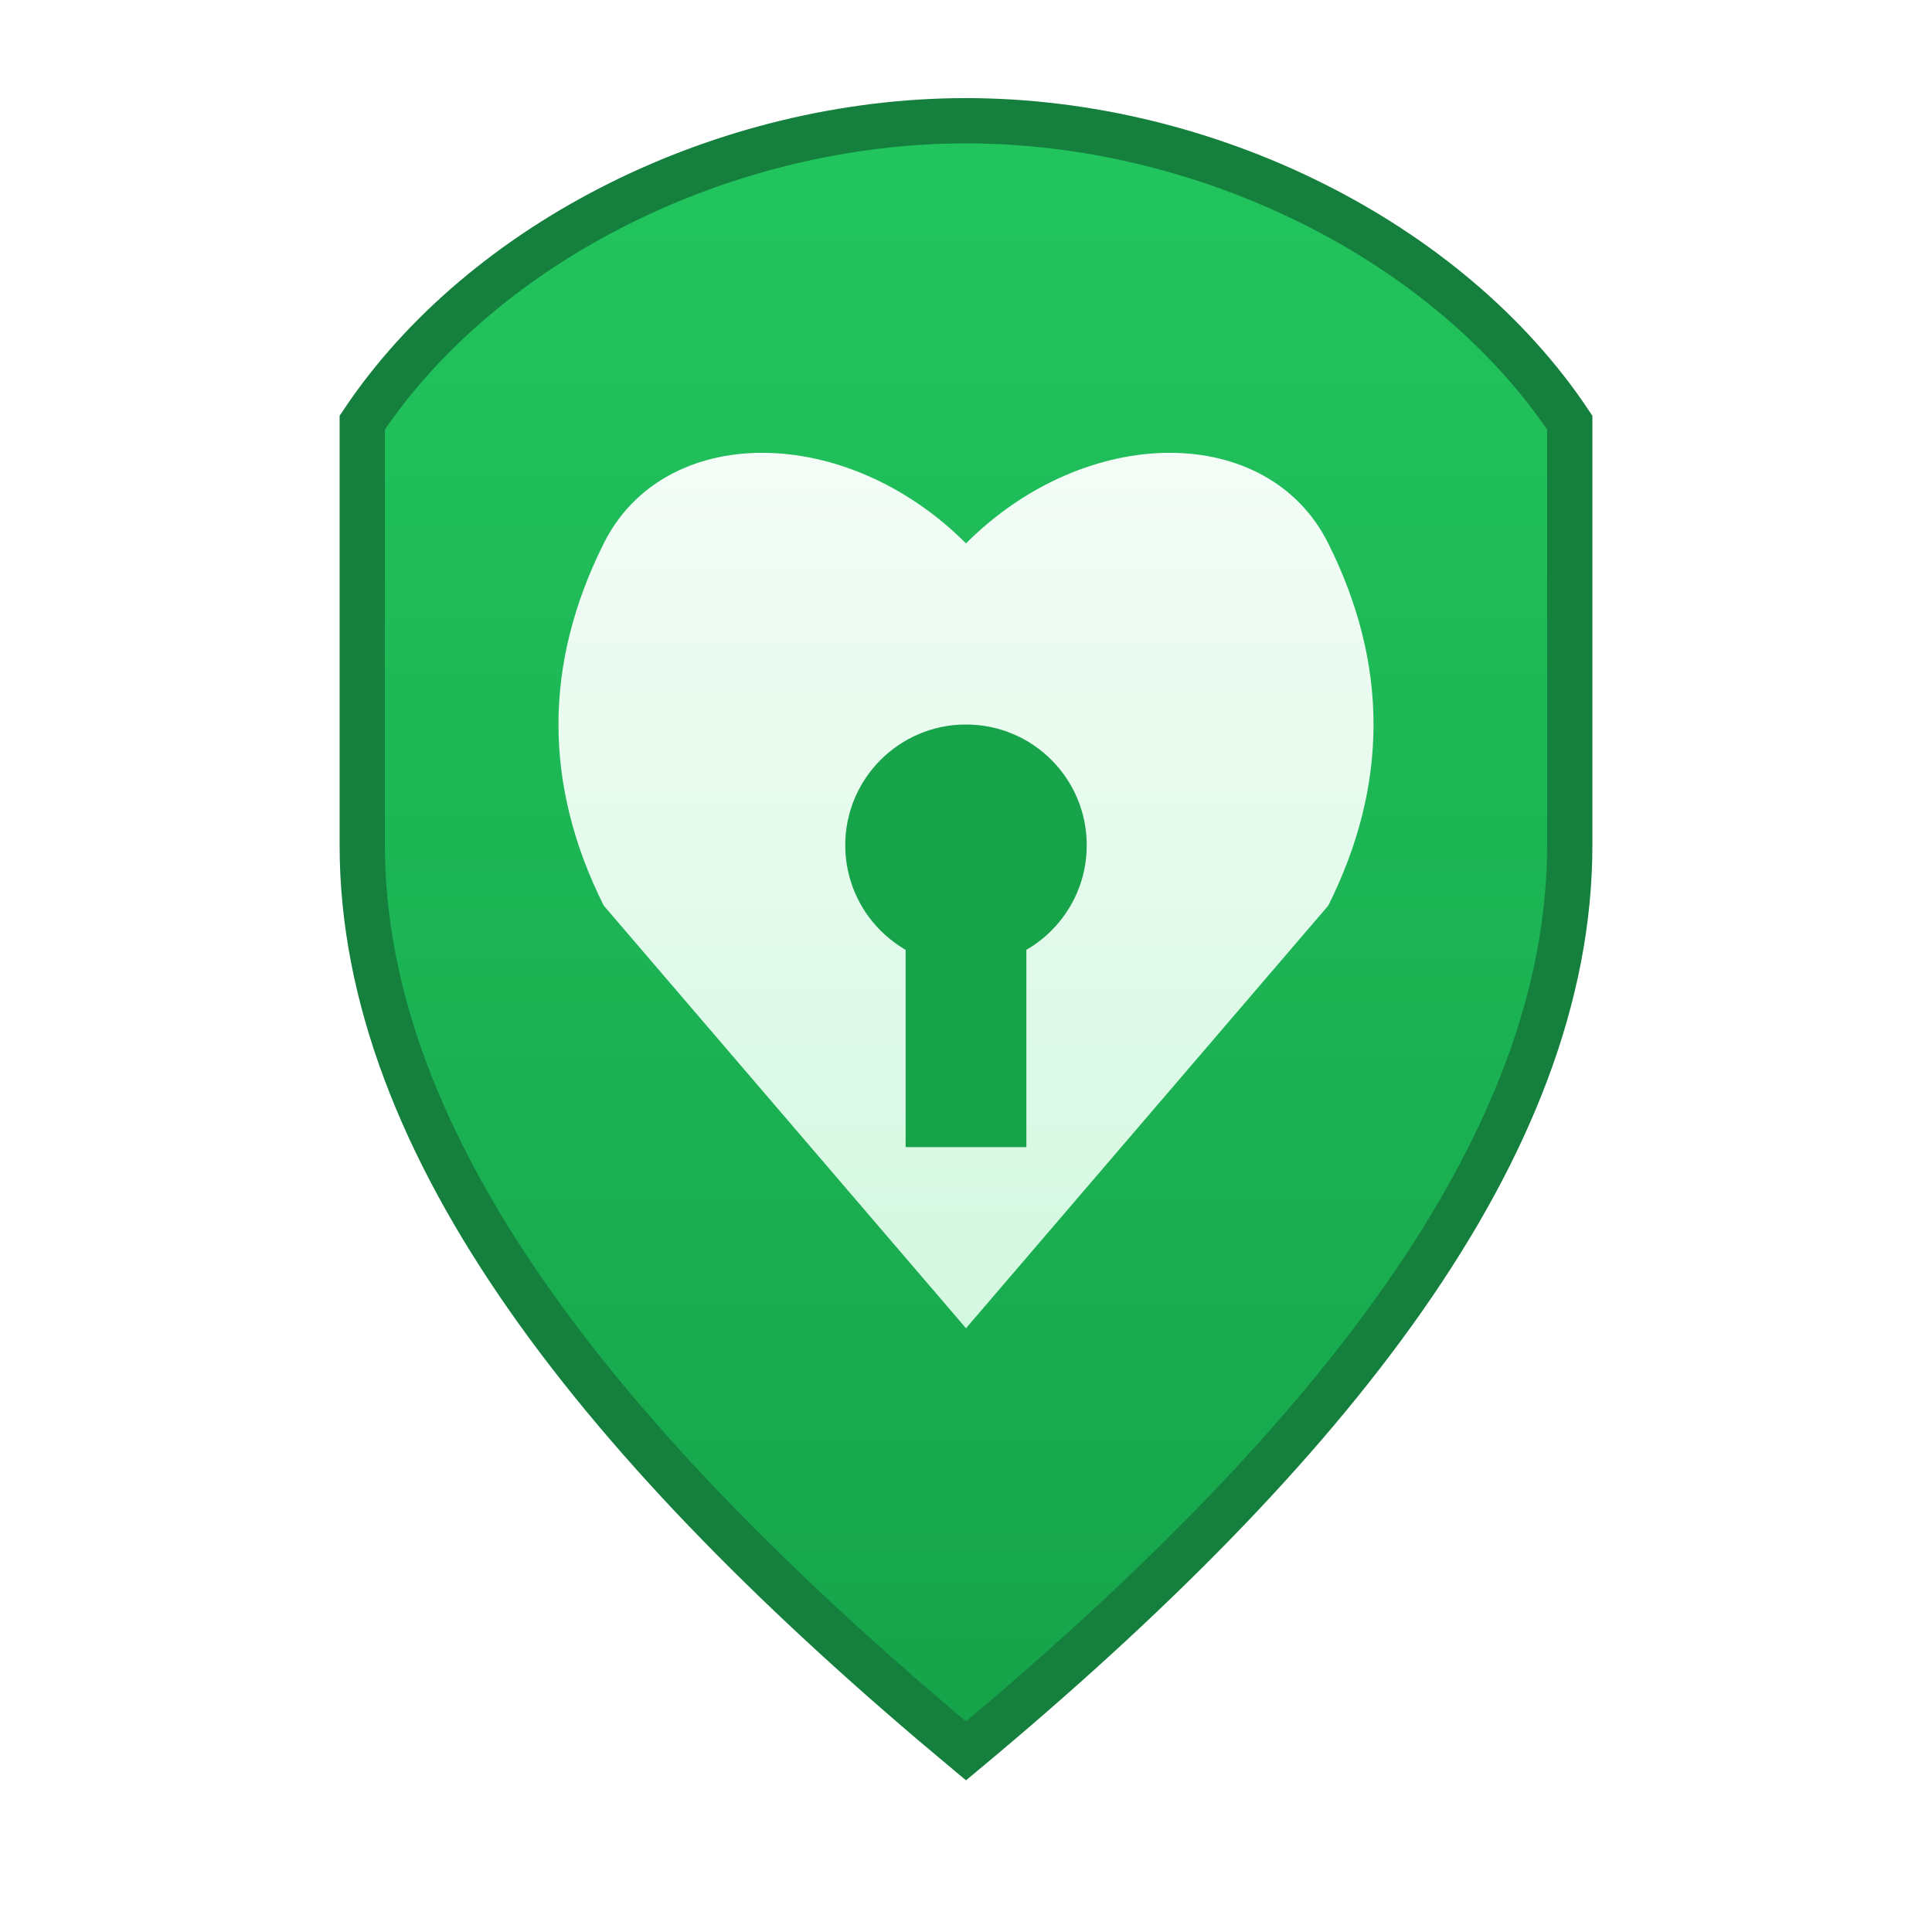
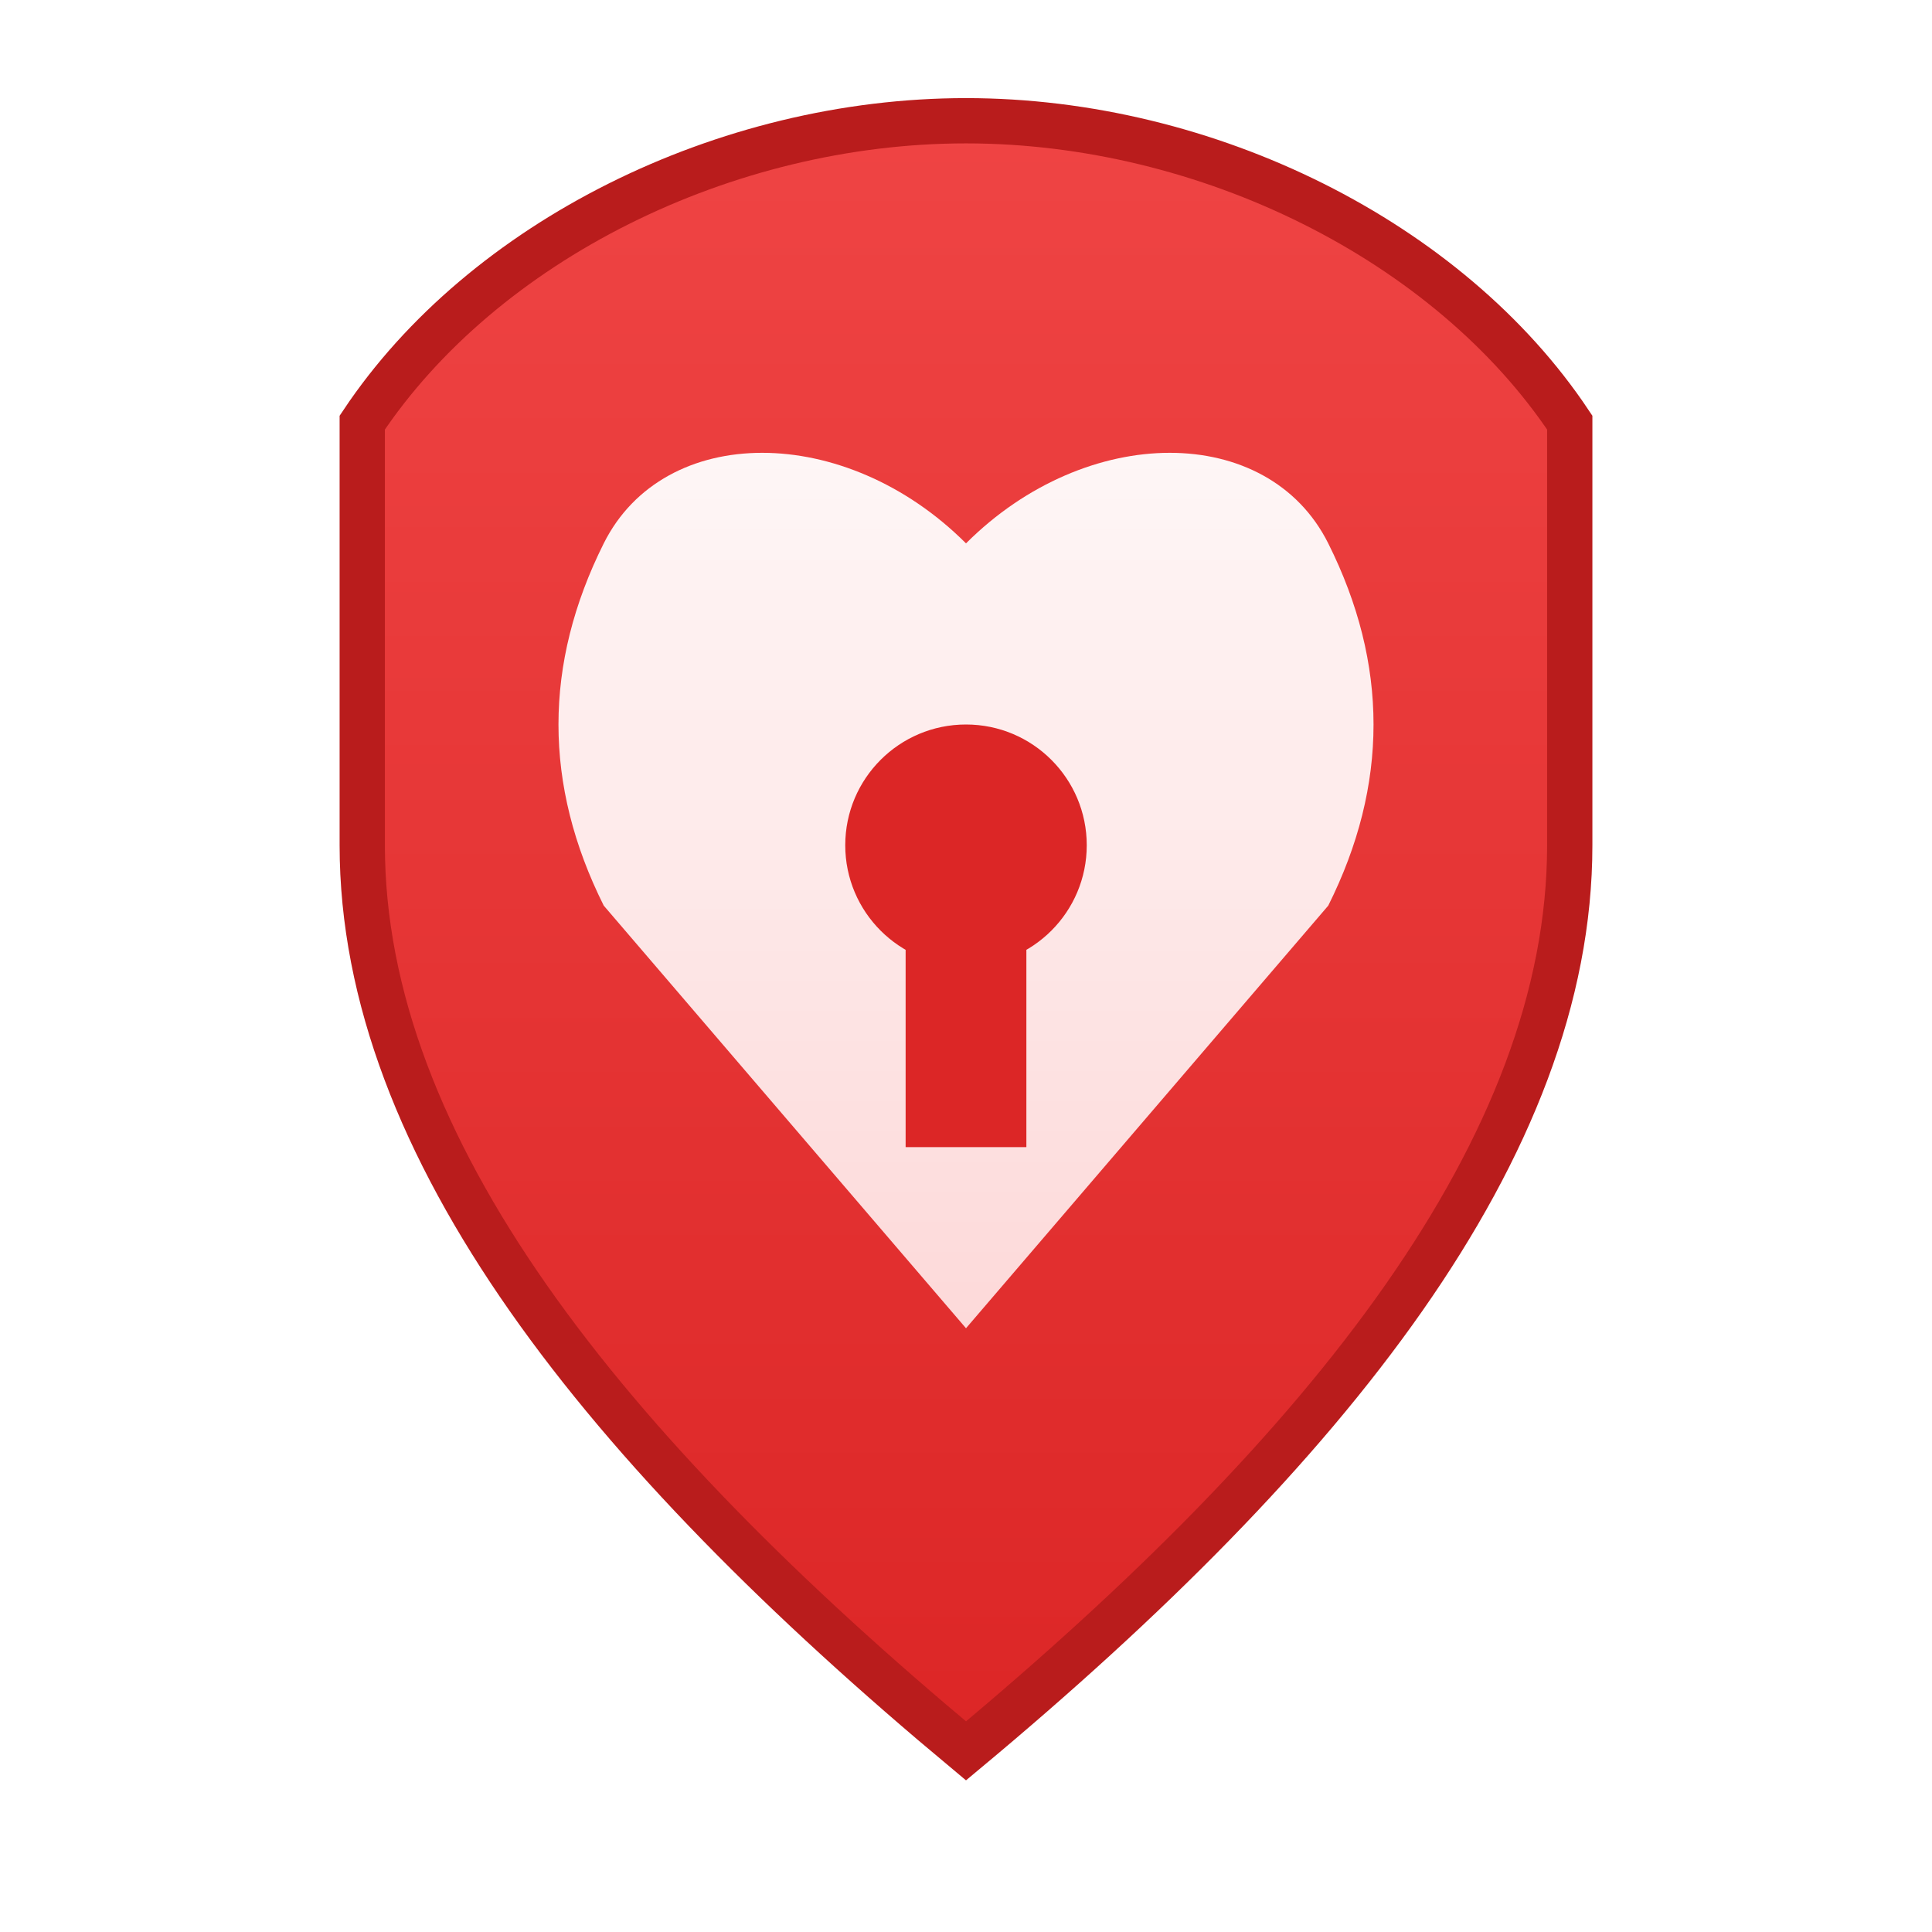
<svg xmlns="http://www.w3.org/2000/svg" viewBox="0 0 64 64" fill="none">
  <defs>
    <linearGradient id="shieldGrad" x1="0%" y1="0%" x2="0%" y2="100%">
-       <stop offset="0%" style="stop-color:#22c55e;stop-opacity:1" />
-       <stop offset="100%" style="stop-color:#16a34a;stop-opacity:1" />
+       <stop offset="0%" style="stop-color:#ef4444;stop-opacity:1" />
+       <stop offset="100%" style="stop-color:#dc2626;stop-opacity:1" />
    </linearGradient>
    <linearGradient id="lockGrad" x1="0%" y1="0%" x2="0%" y2="100%">
      <stop offset="0%" style="stop-color:#ffffff;stop-opacity:1" />
-       <stop offset="100%" style="stop-color:#dcfce7;stop-opacity:1" />
+       <stop offset="100%" style="stop-color:#fee2e2;stop-opacity:1" />
    </linearGradient>
  </defs>
-   <path d="M32 4        C24 4 16 8 12 14        L12 28        C12 38 20 48 32 58        C44 48 52 38 52 28        L52 14        C48 8 40 4 32 4        Z" fill="url(#shieldGrad)" stroke="#15803d" stroke-width="1.5" />
+   <path d="M32 4        C24 4 16 8 12 14        L12 28        C12 38 20 48 32 58        C44 48 52 38 52 28        L52 14        C48 8 40 4 32 4        Z" fill="url(#shieldGrad)" stroke="#b91c1c" stroke-width="1.5" />
  <path d="M32 18        C28 14 22 14 20 18        C18 22 18 26 20 30        L32 44        L44 30        C46 26 46 22 44 18        C42 14 36 14 32 18        Z" fill="url(#lockGrad)" opacity="0.95" />
-   <circle cx="32" cy="28" r="4" fill="#16a34a" />
-   <path d="M30 30 L30 38 L34 38 L34 30 Z" fill="#16a34a" />
+   <circle cx="32" cy="28" r="4" fill="#dc2626" />
+   <path d="M30 30 L30 38 L34 38 L34 30 Z" fill="#dc2626" />
</svg>
